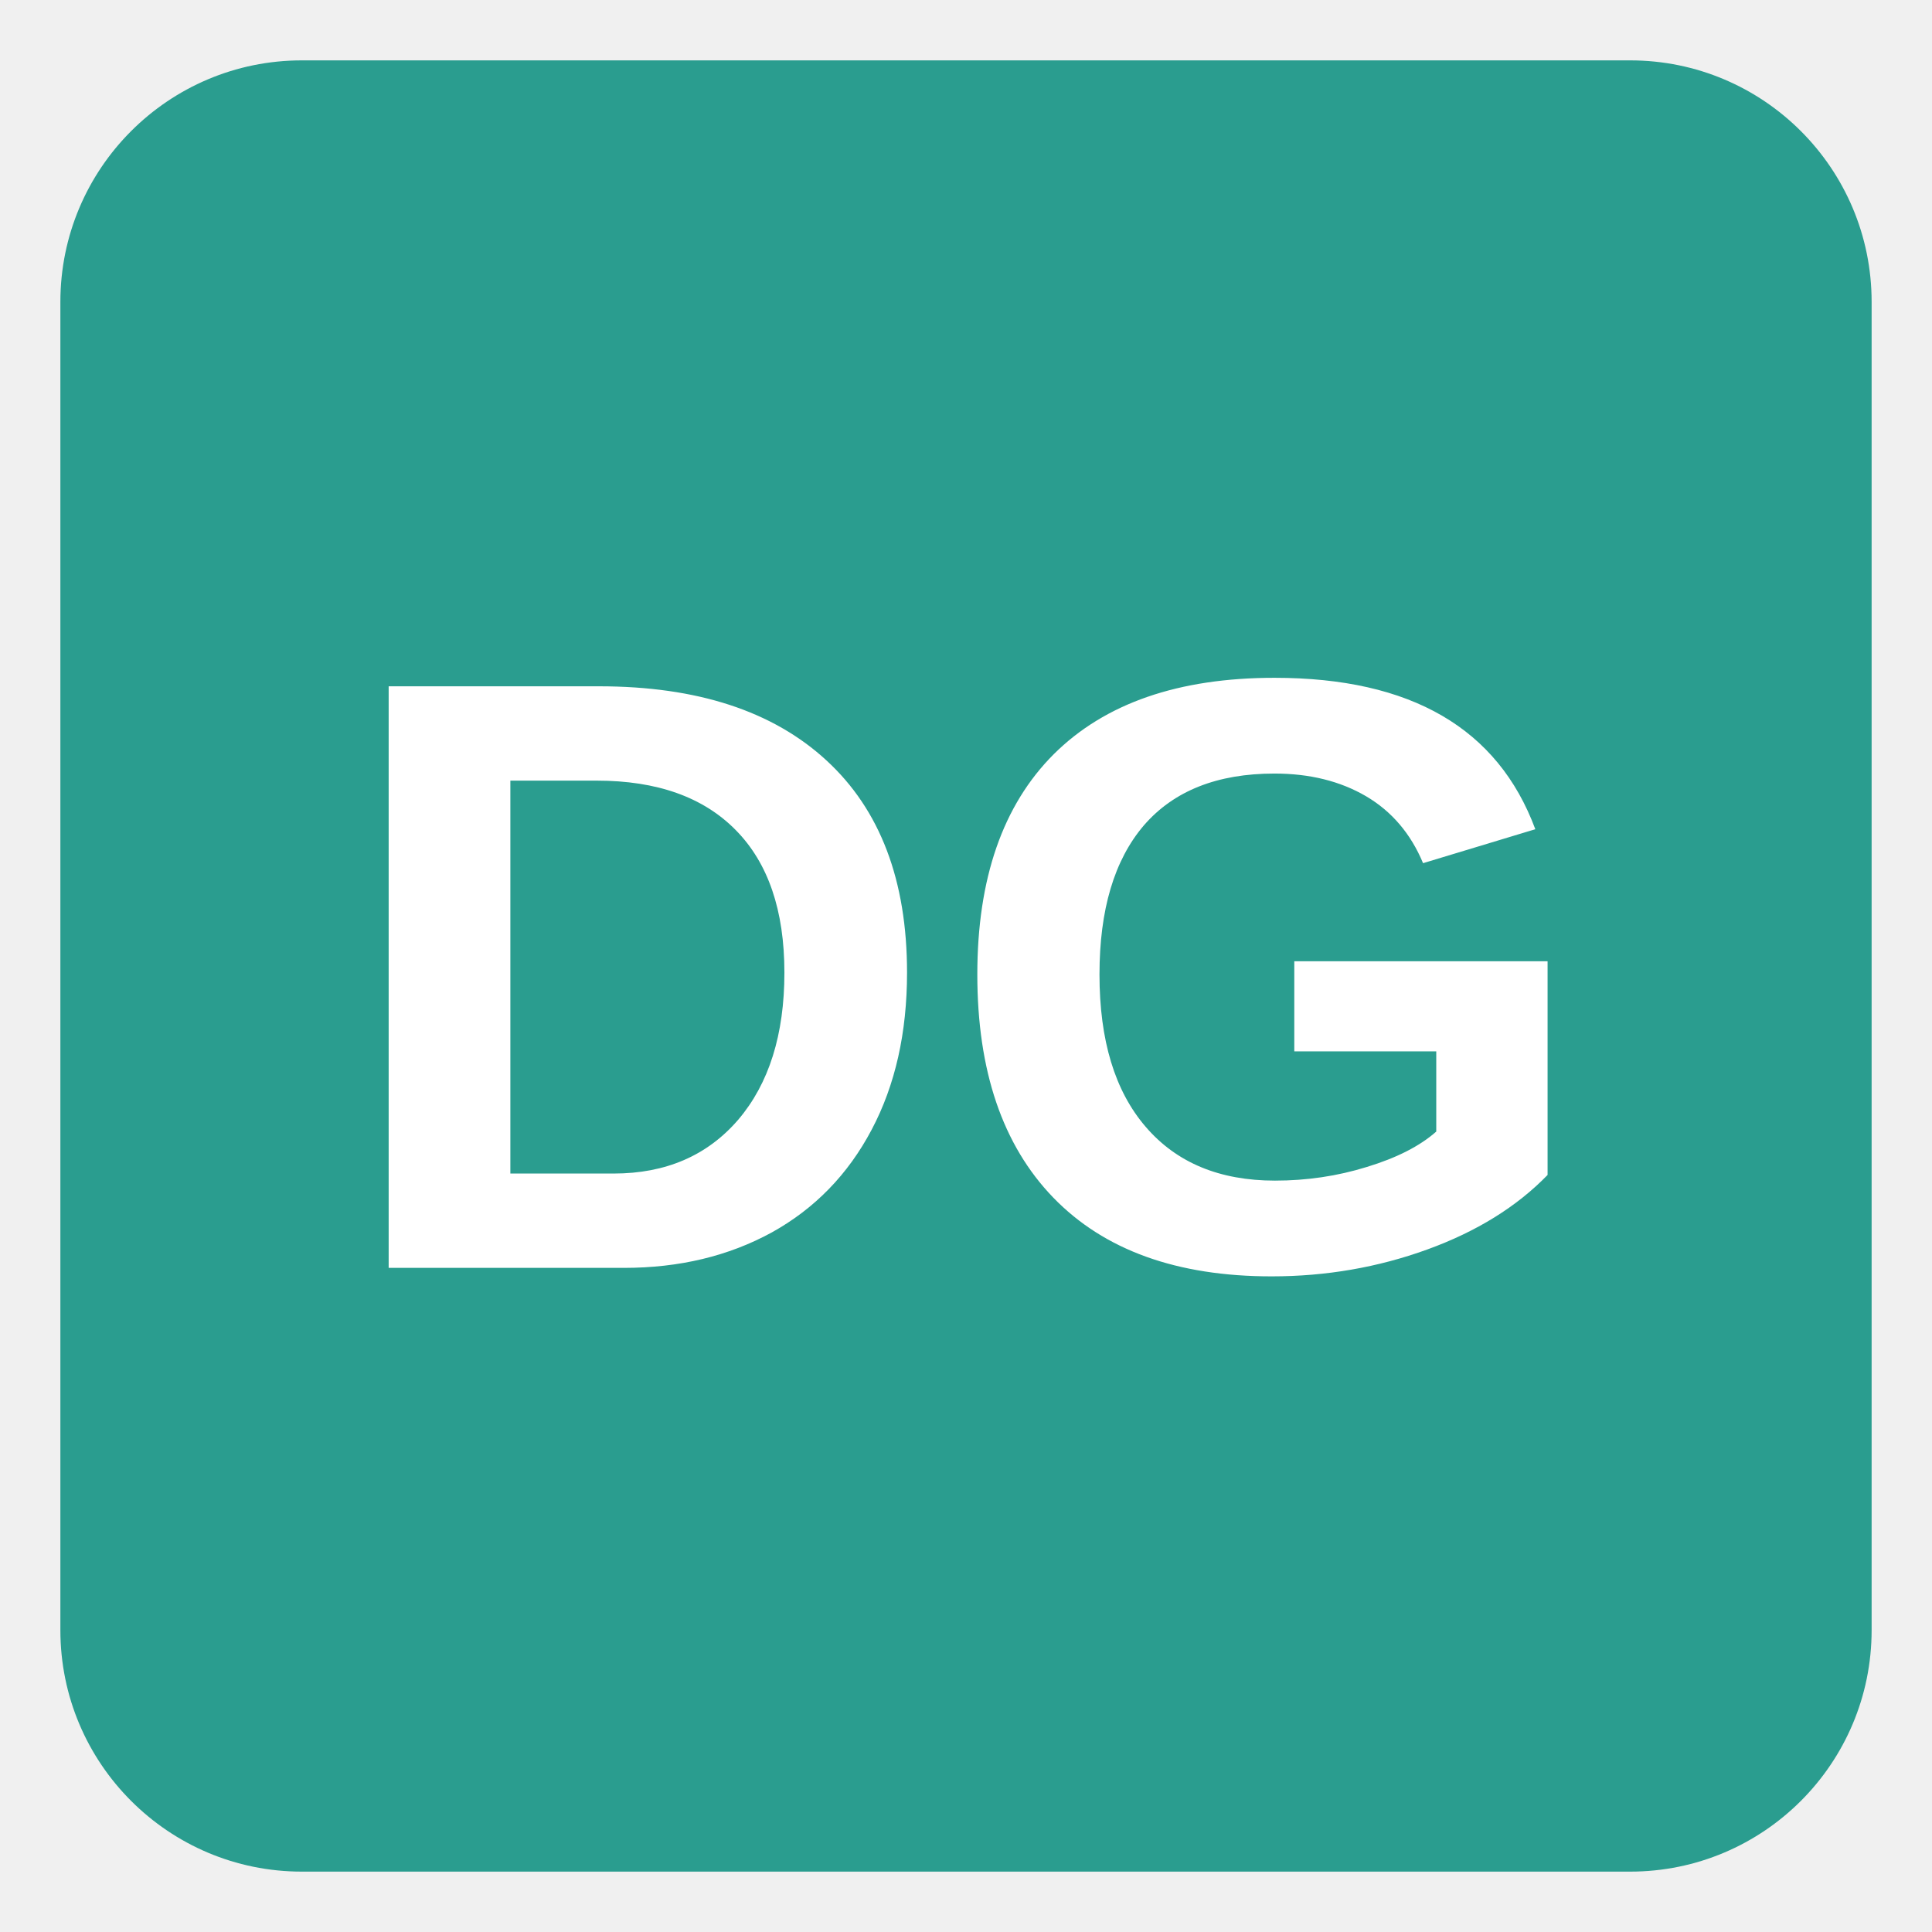
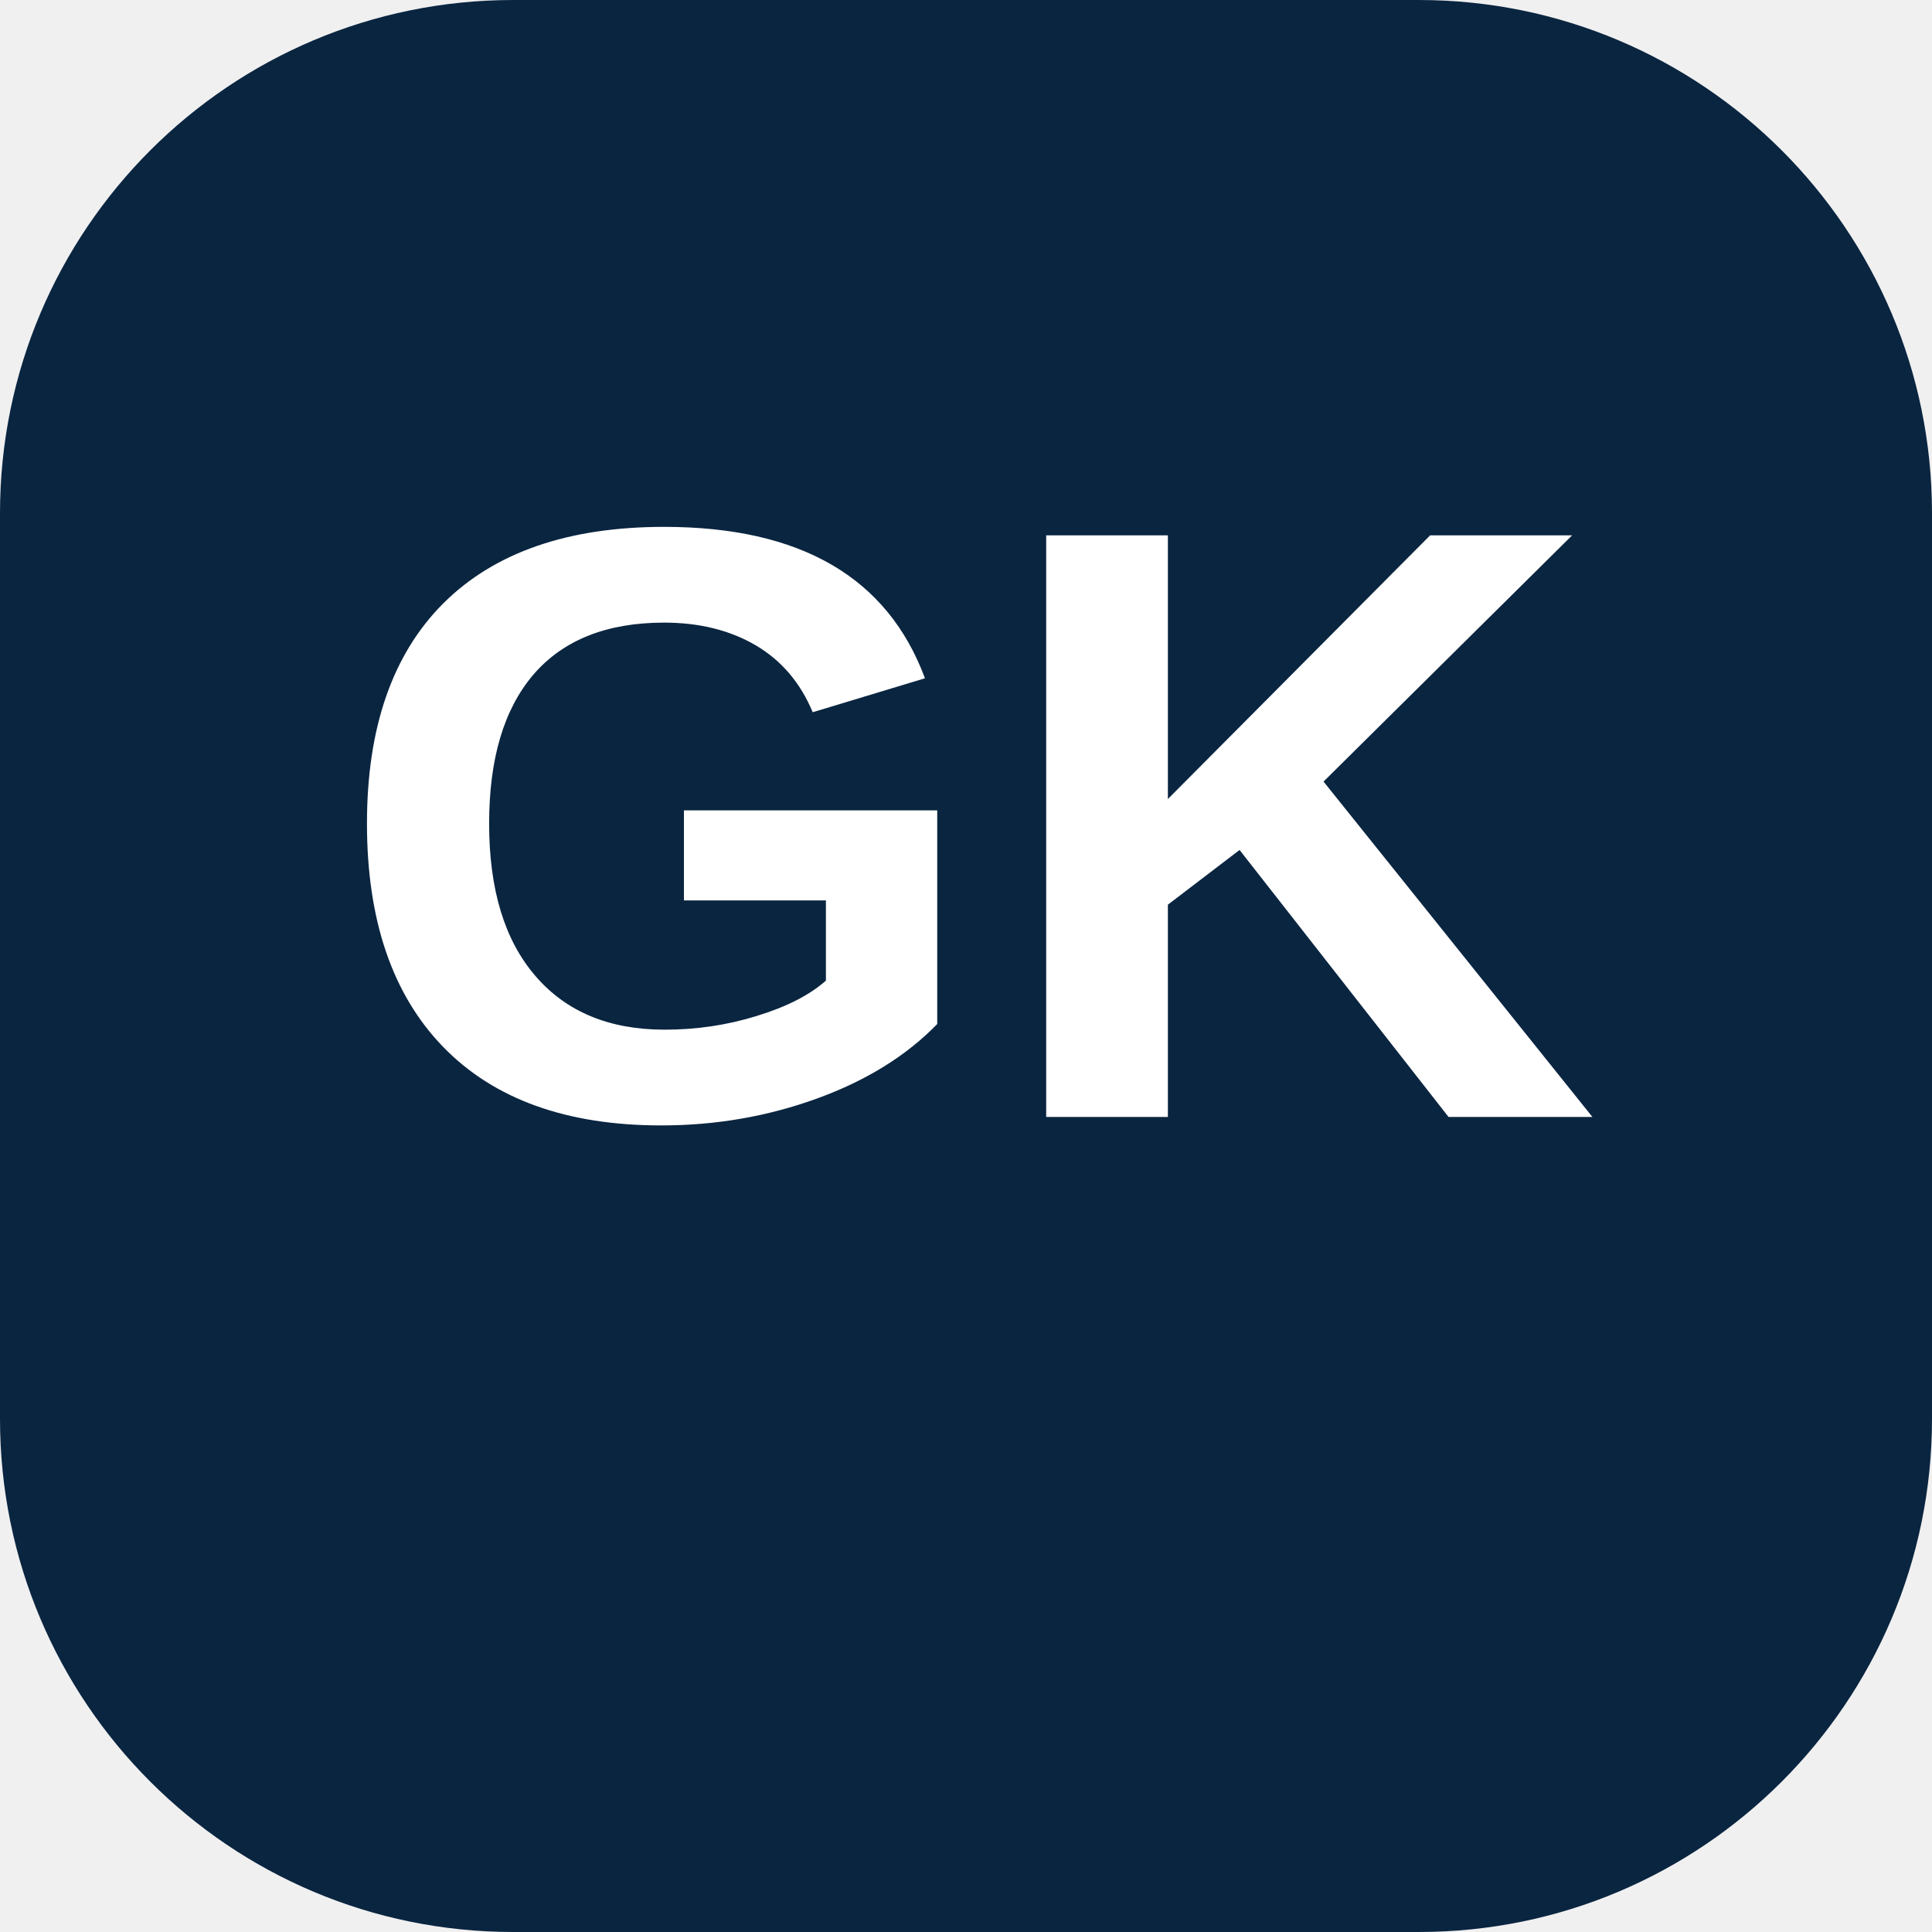
<svg xmlns="http://www.w3.org/2000/svg" viewBox="0 0 64 64" width="64" height="64">
-   <rect x="2" y="2" width="60" height="60" rx="8" fill="#2A9D8F" />
-   <text x="32" y="42" text-anchor="middle" font-family="Arial,sans-serif" font-size="28" font-weight="700" fill="white">DG</text>
+   <rect width="64" height="64" rx="17" fill="#0A2540" />
+   <text x="32" y="37" font-family="Arial,Helvetica,sans-serif" font-size="28" font-weight="800" text-anchor="middle" fill="#FFFFFF">GK</text>
</svg>
